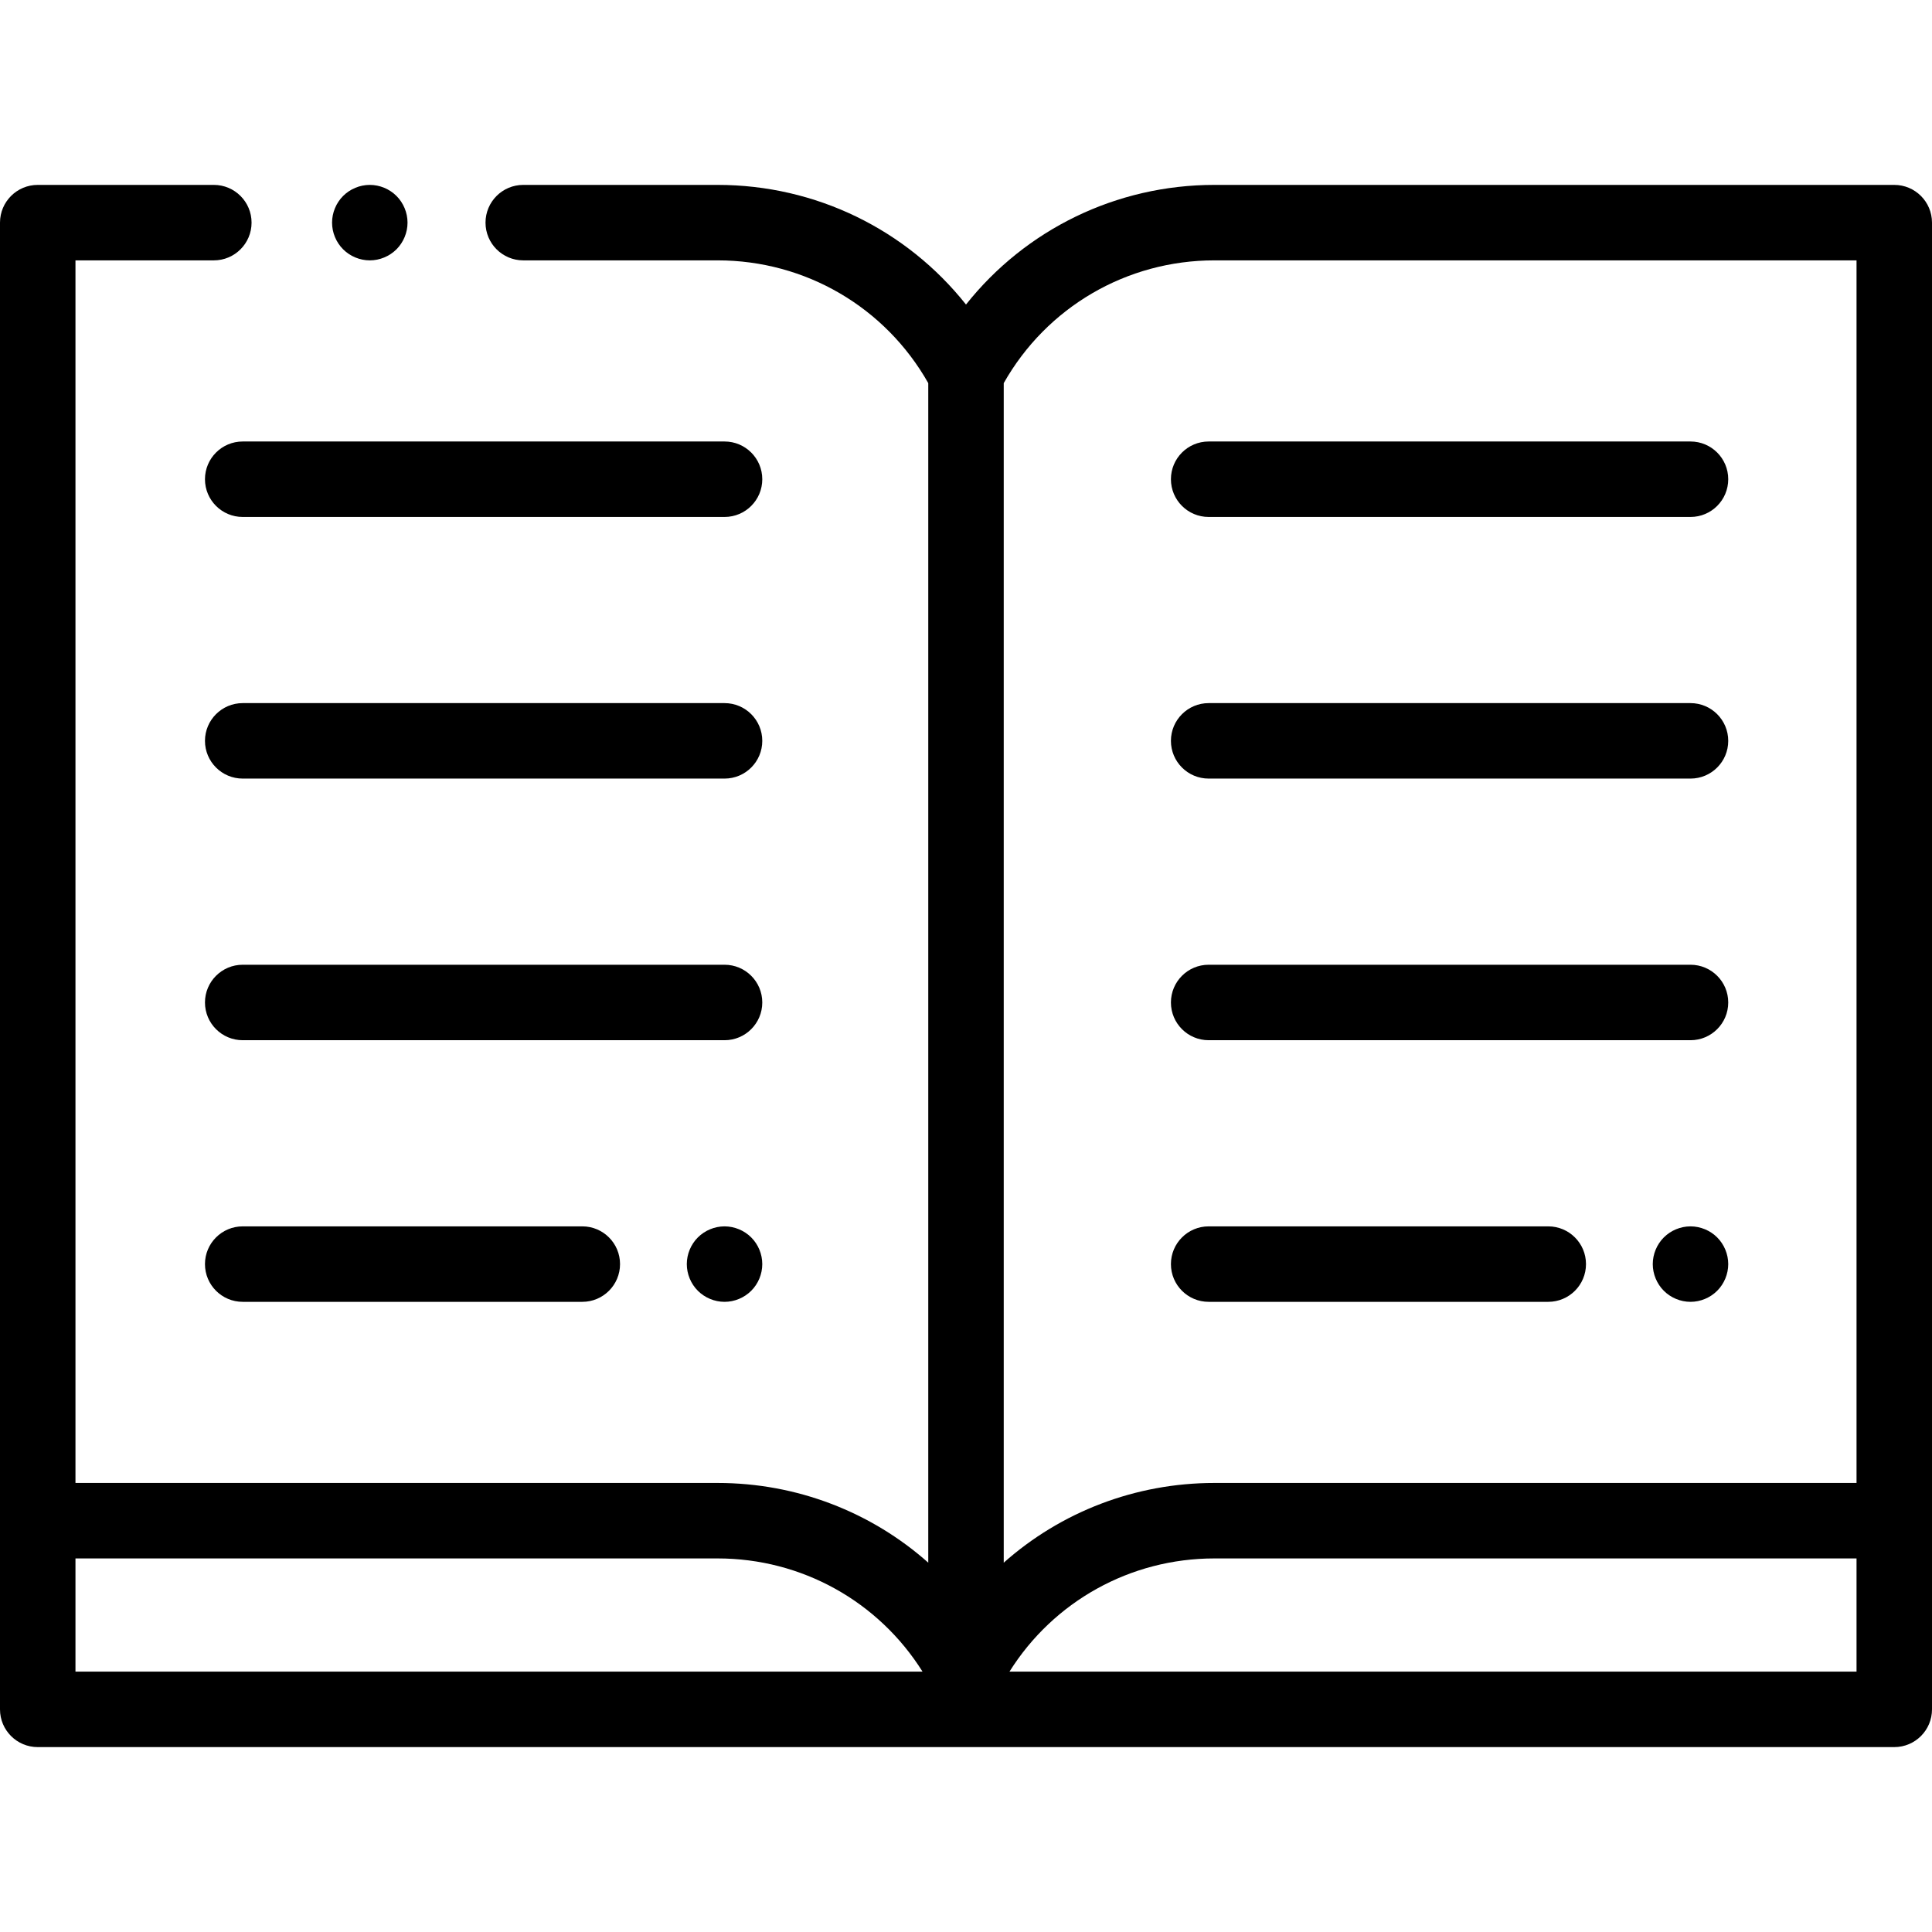
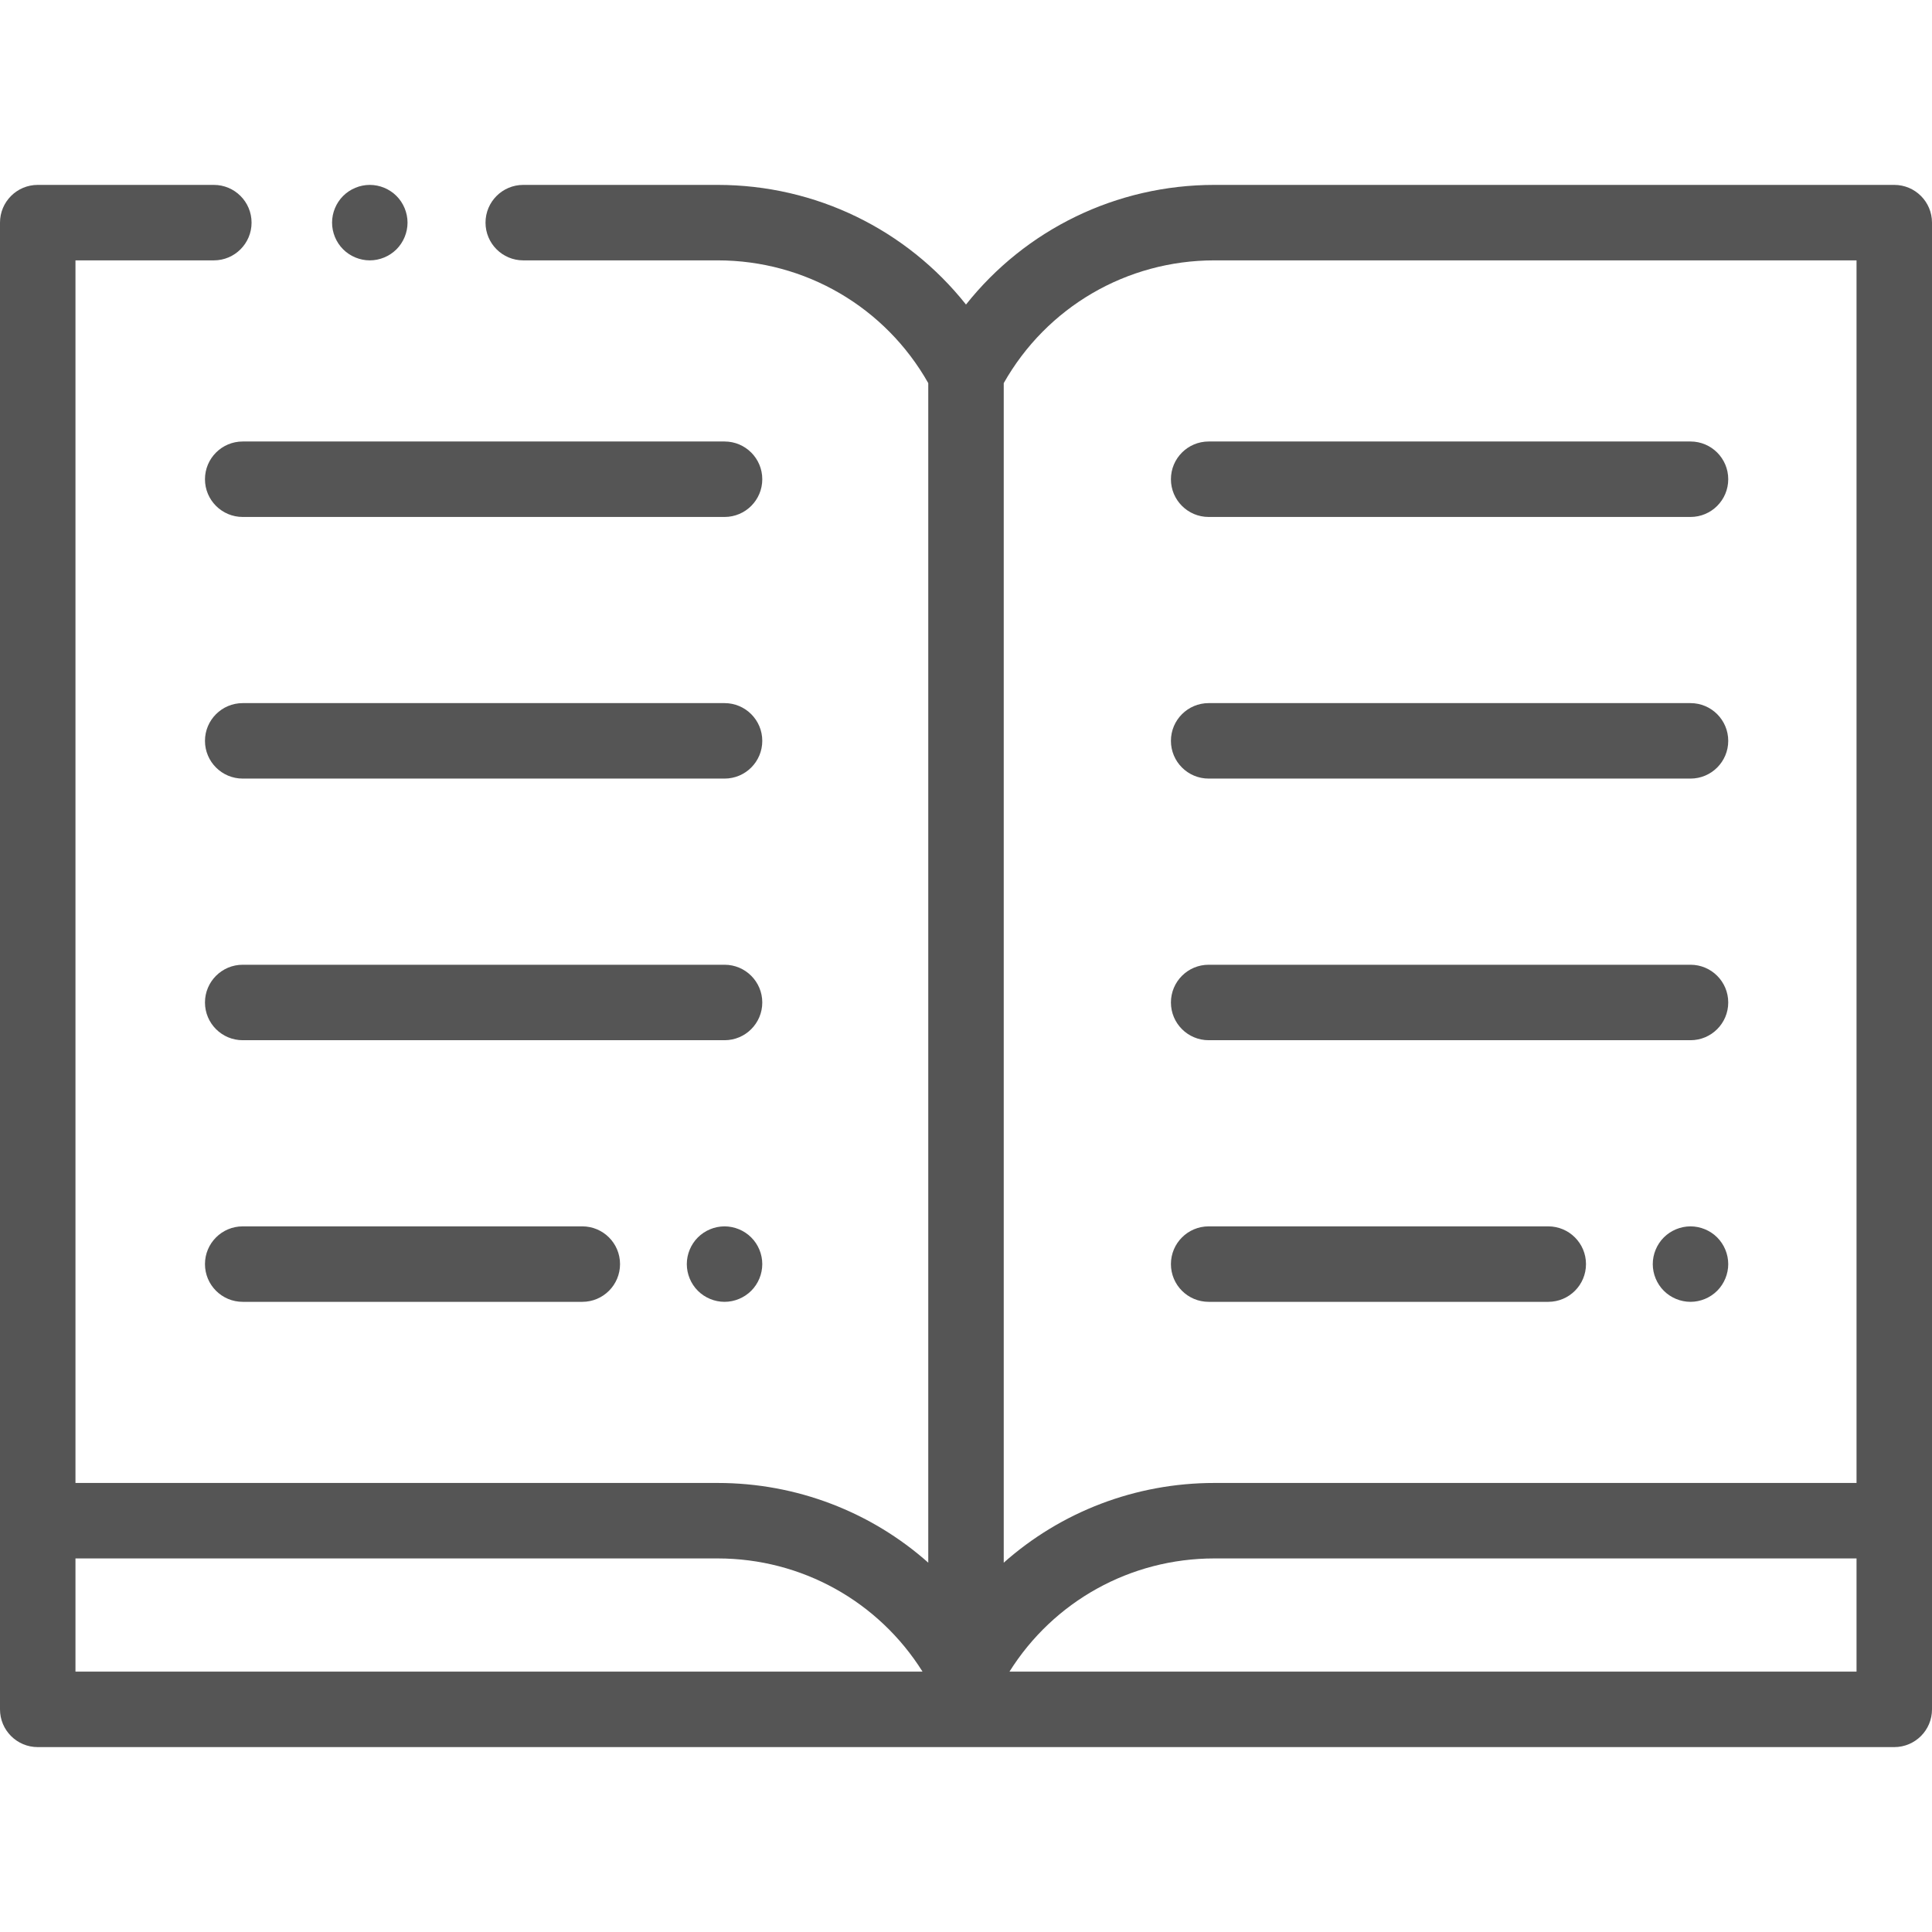
<svg xmlns="http://www.w3.org/2000/svg" version="1.1" id="Capa_1" x="0px" y="0px" viewBox="0 0 512 512" style="enable-background:new 0 0 512 512;" xml:space="preserve">
  <g>
    <g>
-       <path d="M502,49H321.82c-26.022,0-50.047,11.845-65.82,31.707C240.227,60.845,216.202,49,190.18,49h-51.513    c-5.523,0-10,4.477-10,10s4.477,10,10,10h51.513c23.26,0,44.435,12.404,55.82,32.532v312.592    C230.886,400.71,211.18,393,190.18,393H20V69h36.667c5.523,0,10-4.477,10-10s-4.477-10-10-10H10C4.477,49,0,53.477,0,59v394    c0,5.523,4.477,10,10,10h492c5.523,0,10-4.477,10-10V59C512,53.477,507.523,49,502,49z M20,443v-30h170.18    c22.266,0,42.614,11.373,54.3,30H20z M492,443H267.52c11.687-18.627,32.035-30,54.3-30H492V443z M492,393H321.82    c-21,0-40.707,7.71-55.82,21.125V101.532C277.385,81.404,298.56,69,321.82,69H492V393z" />
+       <path d="M502,49H321.82c-26.022,0-50.047,11.845-65.82,31.707C240.227,60.845,216.202,49,190.18,49h-51.513    c-5.523,0-10,4.477-10,10s4.477,10,10,10h51.513c23.26,0,44.435,12.404,55.82,32.532v312.592    C230.886,400.71,211.18,393,190.18,393H20V69h36.667c5.523,0,10-4.477,10-10s-4.477-10-10-10H10C4.477,49,0,53.477,0,59v394    c0,5.523,4.477,10,10,10h492c5.523,0,10-4.477,10-10V59C512,53.477,507.523,49,502,49z M20,443v-30h170.18    c22.266,0,42.614,11.373,54.3,30H20z M492,443H267.52c11.687-18.627,32.035-30,54.3-30H492V443z M492,393H321.82    c-21,0-40.707,7.71-55.82,21.125V101.532C277.385,81.404,298.56,69,321.82,69H492V393z" fill="#555" />
    </g>
  </g>
  <g>
    <g>
-       <path d="M199.08,327.93c-1.86-1.86-4.44-2.93-7.07-2.93s-5.21,1.07-7.07,2.93s-2.93,4.44-2.93,7.07s1.07,5.21,2.93,7.07    c1.86,1.86,4.44,2.93,7.07,2.93c2.64,0,5.21-1.07,7.07-2.93c1.87-1.86,2.93-4.44,2.93-7.07S200.95,329.79,199.08,327.93z" />
+       <path d="M199.08,327.93c-1.86-1.86-4.44-2.93-7.07-2.93s-5.21,1.07-7.07,2.93s-2.93,4.44-2.93,7.07s1.07,5.21,2.93,7.07    c1.86,1.86,4.44,2.93,7.07,2.93c2.64,0,5.21-1.07,7.07-2.93c1.87-1.86,2.93-4.44,2.93-7.07S200.95,329.79,199.08,327.93z" fill="#555" />
    </g>
  </g>
  <g>
    <g>
-       <path d="M154.316,325H64.319c-5.523,0-10,4.477-10,10s4.477,10,10,10h89.997c5.523,0,10-4.477,10-10S159.839,325,154.316,325z" />
+       <path d="M154.316,325H64.319c-5.523,0-10,4.477-10,10s4.477,10,10,10h89.997c5.523,0,10-4.477,10-10S159.839,325,154.316,325z" fill="#555" />
    </g>
  </g>
  <g>
    <g>
-       <path d="M192.013,255.667H64.319c-5.523,0-10,4.477-10,10c0,5.523,4.477,10,10,10h127.693c5.523,0,10-4.477,10-10    S197.536,255.667,192.013,255.667z" />
+       <path d="M192.013,255.667H64.319c-5.523,0-10,4.477-10,10c0,5.523,4.477,10,10,10h127.693c5.523,0,10-4.477,10-10    S197.536,255.667,192.013,255.667z" fill="#555" />
    </g>
  </g>
  <g>
    <g>
-       <path d="M192.013,186.333H64.319c-5.523,0-10,4.477-10,10c0,5.523,4.477,10,10,10h127.693c5.523,0,10-4.477,10-10    C202.012,190.81,197.536,186.333,192.013,186.333z" />
+       <path d="M192.013,186.333H64.319c-5.523,0-10,4.477-10,10c0,5.523,4.477,10,10,10h127.693c5.523,0,10-4.477,10-10    C202.012,190.81,197.536,186.333,192.013,186.333z" fill="#555" />
    </g>
  </g>
  <g>
    <g>
-       <path d="M192.013,117H64.319c-5.523,0-10,4.477-10,10s4.477,10,10,10h127.693c5.523,0,10-4.477,10-10S197.536,117,192.013,117z" />
+       <path d="M192.013,117H64.319c-5.523,0-10,4.477-10,10s4.477,10,10,10h127.693c5.523,0,10-4.477,10-10S197.536,117,192.013,117z" fill="#555" />
    </g>
  </g>
  <g>
    <g>
-       <path d="M455.07,327.93c-1.86-1.86-4.44-2.93-7.07-2.93s-5.21,1.07-7.07,2.93c-1.86,1.86-2.93,4.44-2.93,7.07s1.07,5.21,2.93,7.07    c1.86,1.86,4.44,2.93,7.07,2.93s5.21-1.07,7.07-2.93c1.86-1.86,2.93-4.44,2.93-7.07S456.93,329.79,455.07,327.93z" />
+       <path d="M455.07,327.93c-1.86-1.86-4.44-2.93-7.07-2.93s-5.21,1.07-7.07,2.93c-1.86,1.86-2.93,4.44-2.93,7.07s1.07,5.21,2.93,7.07    c1.86,1.86,4.44,2.93,7.07,2.93s5.21-1.07,7.07-2.93c1.86-1.86,2.93-4.44,2.93-7.07S456.93,329.79,455.07,327.93z" fill="#555" />
    </g>
  </g>
  <g>
    <g>
-       <path d="M410.304,325h-89.997c-5.523,0-10,4.477-10,10s4.477,10,10,10h89.997c5.523,0,10-4.477,10-10S415.827,325,410.304,325z" />
+       <path d="M410.304,325h-89.997c-5.523,0-10,4.477-10,10s4.477,10,10,10h89.997c5.523,0,10-4.477,10-10S415.827,325,410.304,325z" fill="#555" />
    </g>
  </g>
  <g>
    <g>
-       <path d="M448,255.667H320.307c-5.523,0-10,4.477-10,10s4.477,10,10,10H448c5.523,0,10-4.477,10-10S453.523,255.667,448,255.667z" />
+       <path d="M448,255.667H320.307c-5.523,0-10,4.477-10,10s4.477,10,10,10H448c5.523,0,10-4.477,10-10S453.523,255.667,448,255.667z" fill="#555" />
    </g>
  </g>
  <g>
    <g>
-       <path d="M448,186.333H320.307c-5.523,0-10,4.477-10,10c0,5.523,4.477,10,10,10H448c5.523,0,10-4.477,10-10    C458,190.81,453.523,186.333,448,186.333z" />
+       <path d="M448,186.333H320.307c-5.523,0-10,4.477-10,10c0,5.523,4.477,10,10,10H448c5.523,0,10-4.477,10-10    C458,190.81,453.523,186.333,448,186.333z" fill="#555" />
    </g>
  </g>
  <g>
    <g>
-       <path d="M448,117H320.307c-5.523,0-10,4.477-10,10s4.477,10,10,10H448c5.523,0,10-4.477,10-10S453.523,117,448,117z" />
+       <path d="M448,117H320.307c-5.523,0-10,4.477-10,10s4.477,10,10,10H448c5.523,0,10-4.477,10-10S453.523,117,448,117z" fill="#555" />
    </g>
  </g>
  <g>
    <g>
-       <path d="M105.07,51.93C103.21,50.07,100.63,49,98,49s-5.21,1.07-7.07,2.93S88,56.37,88,59s1.07,5.21,2.93,7.07S95.37,69,98,69    s5.21-1.07,7.07-2.93S108,61.63,108,59S106.93,53.79,105.07,51.93z" />
+       <path d="M105.07,51.93C103.21,50.07,100.63,49,98,49s-5.21,1.07-7.07,2.93S88,56.37,88,59s1.07,5.21,2.93,7.07S95.37,69,98,69    s5.21-1.07,7.07-2.93S108,61.63,108,59S106.93,53.79,105.07,51.93z" fill="#555" />
    </g>
  </g>
  <g>
</g>
  <g>
</g>
  <g>
</g>
  <g>
</g>
  <g>
</g>
  <g>
</g>
  <g>
</g>
  <g>
</g>
  <g>
</g>
  <g>
</g>
  <g>
</g>
  <g>
</g>
  <g>
</g>
  <g>
</g>
  <g>
</g>
</svg>
